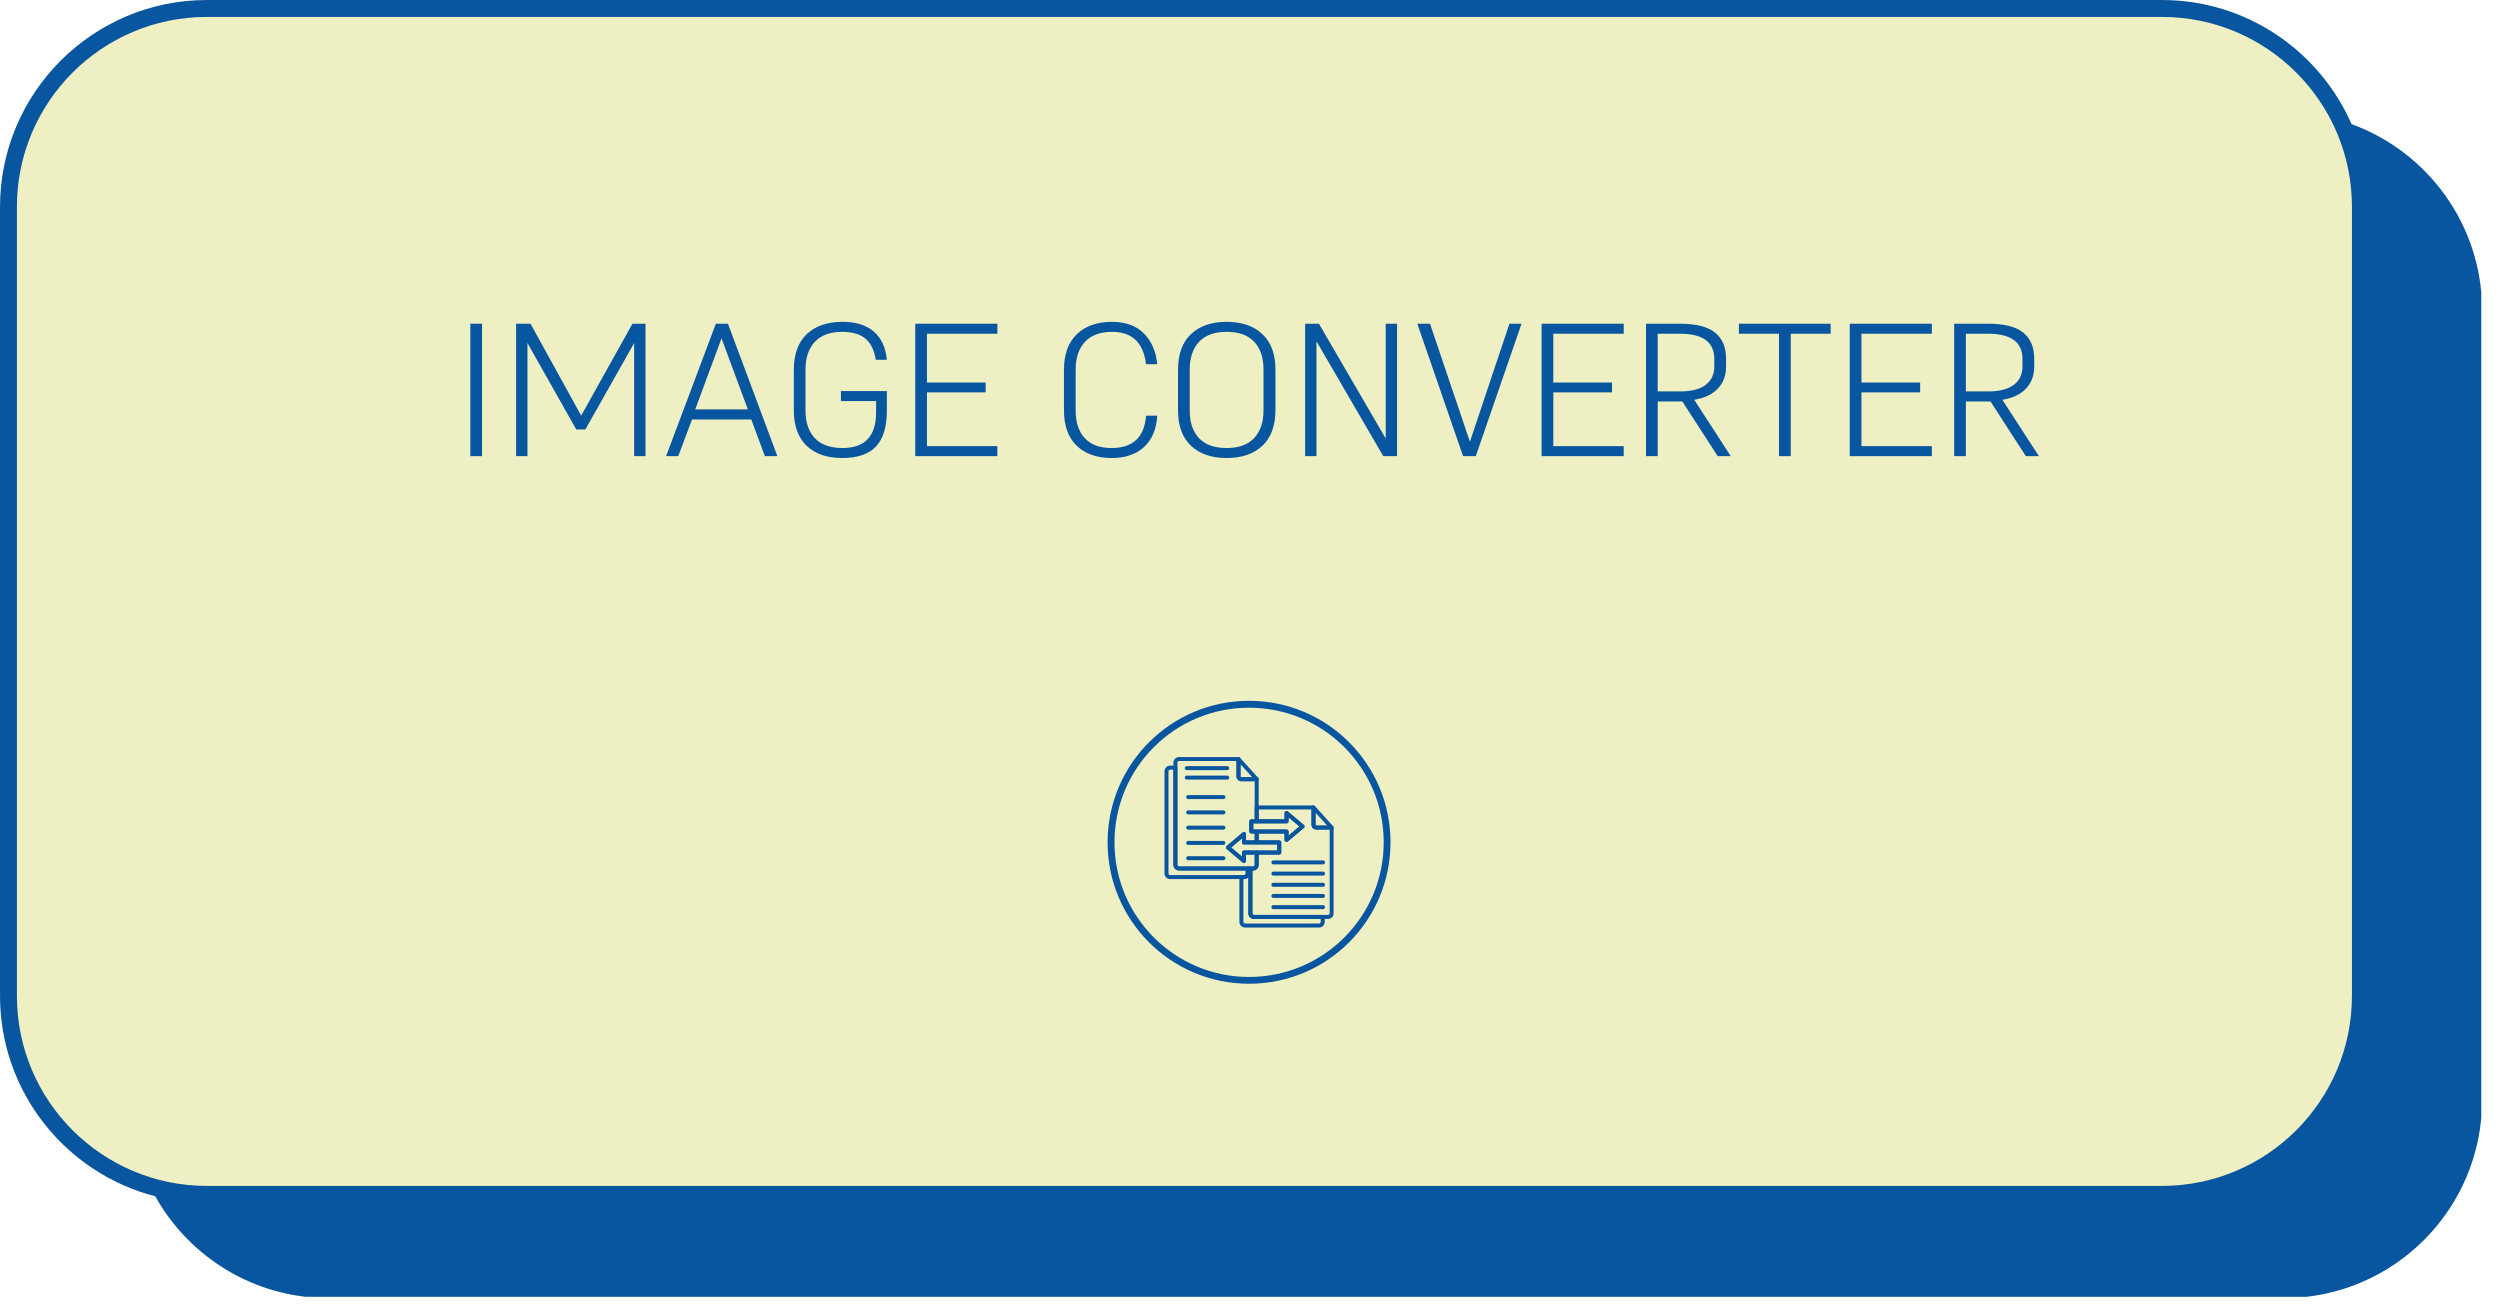
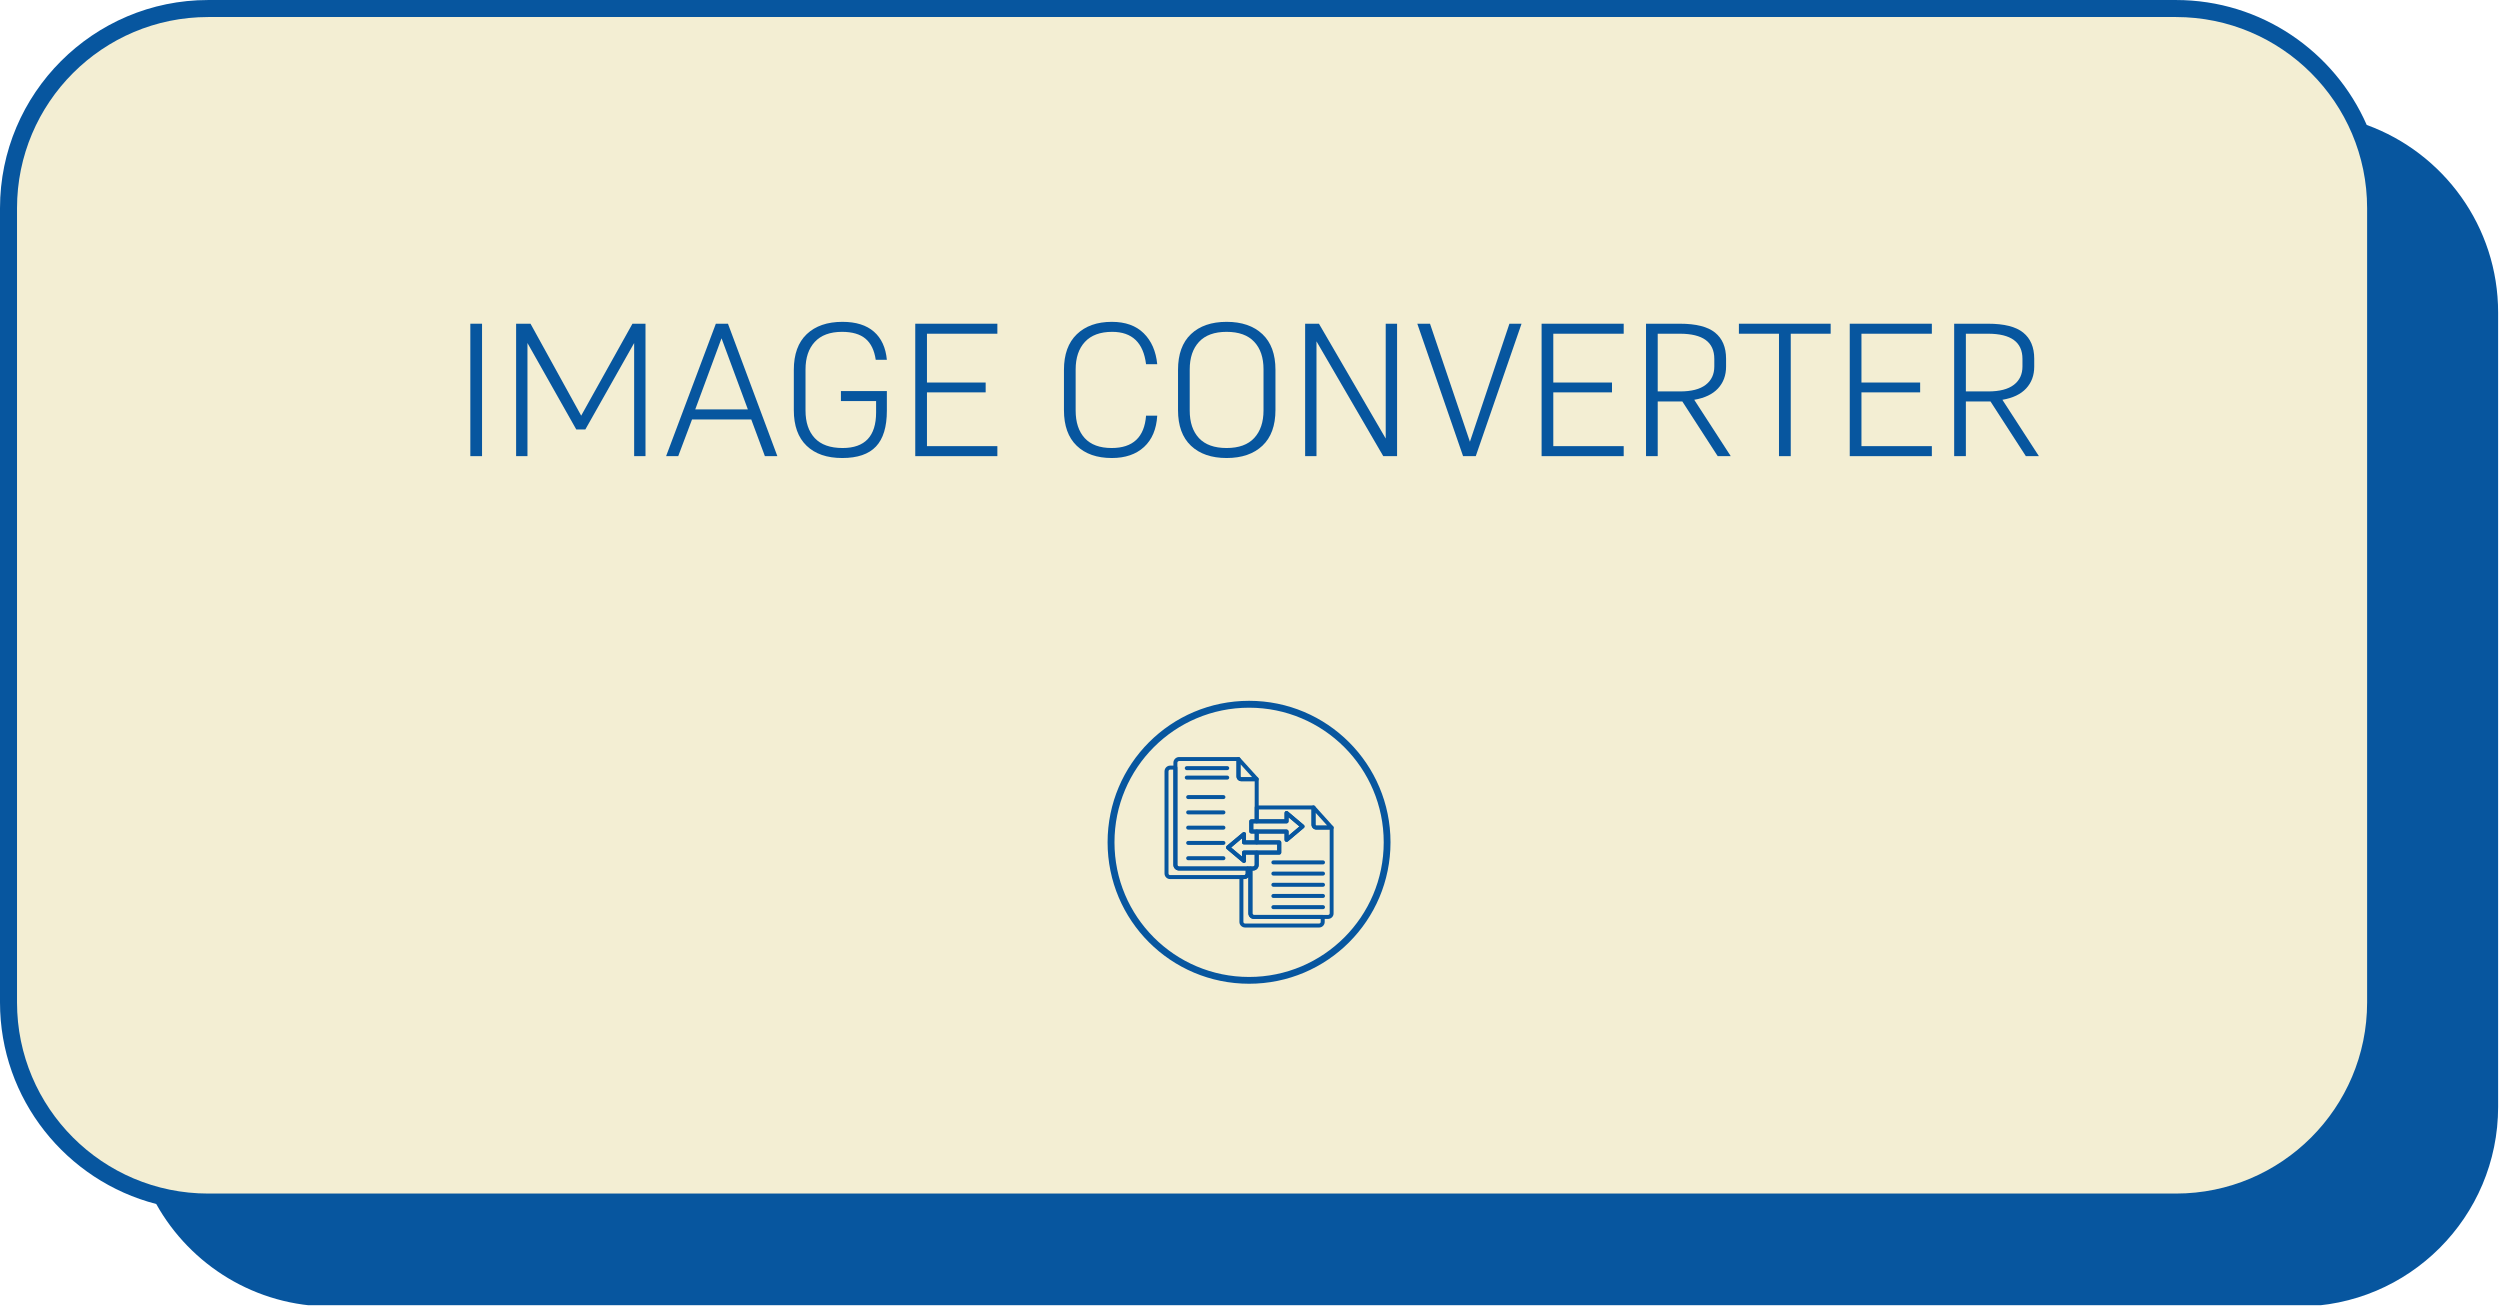
<svg xmlns="http://www.w3.org/2000/svg" width="890" zoomAndPan="magnify" viewBox="0 0 667.5 348.75" height="465" preserveAspectRatio="xMidYMid meet" version="1.0">
  <defs>
    <g />
-     <clipPath id="5e55d5efc0">
-       <path d="M 0 0.004 L 662.504 0.004 L 662.504 346.246 L 0 346.246 Z M 0 0.004 " clip-rule="nonzero" />
+     <clipPath id="ca80ec7466">
+       <path d="M 0 0.004 L 667 0.004 L 667 348.496 L 0 348.496 Z M 0 0.004 " clip-rule="nonzero" />
    </clipPath>
-     <clipPath id="f6938e5b16">
+     <clipPath id="64d79ea3ae">
      <path d="M 295.727 187.117 L 371.418 187.117 L 371.418 262.812 L 295.727 262.812 Z M 295.727 187.117 " clip-rule="nonzero" />
    </clipPath>
-     <clipPath id="e7a5014a85">
+     <clipPath id="05ef6de981">
      <rect x="0" width="427" y="0" height="65" />
    </clipPath>
  </defs>
-   <g clip-path="url(#5e55d5efc0)">
-     <path fill="#07569f" d="M 627.867 33.145 C 619.328 13.656 599.855 0.004 577.254 0.004 L 55.227 0.004 C 24.777 0.004 0.004 24.781 0.004 55.23 L 0.004 265.922 C 0.004 291.617 17.645 313.273 41.449 319.41 C 50.504 335.625 67.836 346.598 87.73 346.598 L 609.754 346.598 C 639.008 346.598 662.723 322.879 662.723 293.625 L 662.723 82.938 C 662.723 60.043 648.203 40.543 627.867 33.145 Z M 627.867 33.145 " fill-opacity="1" fill-rule="nonzero" />
+   <g clip-path="url(#ca80ec7466)">
+     <path fill="#07569f" d="M 631.914 33.359 C 623.324 13.746 603.727 0.004 580.977 0.004 L 55.582 0.004 C 24.934 0.004 0 24.941 0 55.59 L 0 267.637 C 0 293.5 17.754 315.293 41.715 321.469 C 50.828 337.793 68.27 348.832 88.293 348.832 L 613.688 348.832 C 643.133 348.832 667 324.965 667 295.52 L 667 83.473 C 667 60.43 652.383 40.805 631.914 33.359 Z M 631.914 33.359 " fill-opacity="1" fill-rule="nonzero" />
  </g>
-   <path fill="#eeefc2" d="M 55.227 4.52 L 577.254 4.52 C 605.242 4.52 627.969 27.242 627.969 55.23 L 627.969 265.922 C 627.969 293.91 605.242 316.637 577.254 316.637 L 55.227 316.637 C 27.238 316.637 4.516 293.91 4.516 265.922 L 4.516 55.23 C 4.516 27.242 27.238 4.52 55.227 4.52 Z M 55.227 4.52 " fill-opacity="1" fill-rule="nonzero" />
-   <g clip-path="url(#f6938e5b16)">
+   <path fill="#f3eed3" d="M 55.582 4.547 L 580.977 4.547 C 609.148 4.547 632.02 27.418 632.02 55.59 L 632.02 267.637 C 632.02 295.809 609.148 318.68 580.977 318.68 L 55.582 318.68 C 27.414 318.68 4.543 295.809 4.543 267.637 L 4.543 55.59 C 4.543 27.418 27.414 4.547 55.582 4.547 Z M 55.582 4.547 " fill-opacity="1" fill-rule="nonzero" />
+   <g clip-path="url(#64d79ea3ae)">
    <path fill="#07569f" d="M 333.508 187.117 C 354.359 187.117 371.266 204.023 371.266 224.902 C 371.266 245.754 354.359 262.66 333.508 262.66 C 312.629 262.66 295.727 245.754 295.727 224.902 C 295.727 204.023 312.629 187.117 333.508 187.117 Z M 333.508 188.957 C 353.348 188.957 369.453 205.035 369.453 224.902 C 369.453 244.742 353.348 260.848 333.508 260.848 C 313.645 260.848 297.566 244.742 297.566 224.902 C 297.566 205.035 313.645 188.957 333.508 188.957 Z M 333.508 188.957 " fill-opacity="1" fill-rule="evenodd" />
  </g>
  <path fill="#07569f" d="M 334.574 232.422 L 314.816 232.422 C 313.992 232.422 313.297 231.754 313.297 230.93 L 313.297 203.648 C 313.297 202.824 313.992 202.129 314.816 202.129 L 330.684 202.129 C 330.977 202.129 331.215 202.371 331.215 202.664 L 331.215 207.305 C 331.215 207.41 331.324 207.516 331.43 207.516 L 335.535 207.516 C 335.828 207.516 336.07 207.758 336.07 208.051 L 336.07 219.301 C 336.07 219.598 335.828 219.836 335.535 219.836 L 334.629 219.836 L 334.629 221.488 L 335.535 221.488 C 335.828 221.488 336.07 221.73 336.07 222.023 L 336.07 224.93 C 336.07 225.223 335.828 225.461 335.535 225.461 L 332.148 225.461 C 331.855 225.461 331.617 225.223 331.617 224.93 L 331.617 223.836 L 328.711 226.289 L 331.617 228.715 L 331.617 227.621 C 331.617 227.328 331.855 227.09 332.148 227.09 L 335.535 227.09 C 335.828 227.09 336.07 227.328 336.07 227.621 L 336.07 230.93 C 336.07 231.754 335.402 232.422 334.574 232.422 Z M 314.816 203.195 C 314.684 203.195 314.578 203.25 314.496 203.332 C 314.418 203.41 314.363 203.516 314.363 203.648 L 314.363 230.93 C 314.363 231.168 314.578 231.355 314.816 231.355 L 334.574 231.355 C 334.816 231.355 335.004 231.168 335.004 230.93 L 335.004 228.184 L 332.684 228.184 L 332.684 229.863 C 332.684 230.074 332.551 230.262 332.363 230.34 C 332.176 230.449 331.961 230.422 331.801 230.289 L 327.535 226.688 C 327.402 226.582 327.348 226.449 327.348 226.289 C 327.348 226.129 327.402 225.969 327.535 225.863 L 331.801 222.289 C 331.961 222.156 332.176 222.129 332.363 222.207 C 332.551 222.289 332.684 222.477 332.684 222.688 L 332.684 224.395 L 335.004 224.395 L 335.004 222.527 L 334.094 222.527 C 333.801 222.527 333.562 222.289 333.562 221.996 L 333.562 219.301 C 333.562 219.008 333.801 218.77 334.094 218.77 L 335.004 218.77 L 335.004 208.582 L 331.43 208.582 C 330.734 208.582 330.148 207.996 330.148 207.305 L 330.148 203.195 Z M 314.816 203.195 " fill-opacity="1" fill-rule="evenodd" />
  <path fill="#07569f" d="M 335.535 208.582 L 331.43 208.582 C 330.734 208.582 330.148 207.996 330.148 207.305 L 330.148 202.664 C 330.148 202.449 330.281 202.266 330.496 202.184 C 330.711 202.105 330.922 202.156 331.082 202.316 L 335.934 207.676 C 336.07 207.836 336.094 208.078 336.016 208.262 C 335.934 208.449 335.75 208.582 335.535 208.582 Z M 331.215 204.051 L 331.215 207.305 C 331.215 207.41 331.324 207.516 331.43 207.516 L 334.336 207.516 Z M 331.215 204.051 " fill-opacity="1" fill-rule="evenodd" />
  <path fill="#07569f" d="M 332.176 234.715 L 312.418 234.715 C 311.59 234.715 310.926 234.047 310.926 233.223 L 310.926 205.945 C 310.926 205.117 311.59 204.422 312.418 204.422 L 313.832 204.422 C 314.125 204.422 314.363 204.664 314.363 204.957 L 314.363 230.93 C 314.363 231.168 314.578 231.355 314.816 231.355 L 333.137 231.355 C 333.43 231.355 333.668 231.594 333.668 231.887 L 333.668 233.223 C 333.668 234.047 333.004 234.715 332.176 234.715 Z M 312.418 205.488 C 312.176 205.488 311.992 205.703 311.992 205.945 L 311.992 233.223 C 311.992 233.461 312.176 233.648 312.418 233.648 L 332.176 233.648 C 332.414 233.648 332.602 233.461 332.602 233.223 L 332.602 232.422 L 314.816 232.422 C 313.992 232.422 313.297 231.754 313.297 230.93 L 313.297 205.488 Z M 312.418 205.488 " fill-opacity="1" fill-rule="evenodd" />
  <path fill="#07569f" d="M 354.574 245.355 L 334.816 245.355 C 333.988 245.355 333.32 244.688 333.32 243.859 L 333.32 231.887 C 333.32 231.594 333.562 231.355 333.855 231.355 L 334.547 231.355 C 334.789 231.355 335.004 231.168 335.004 230.93 L 335.004 227.648 C 335.004 227.355 335.242 227.113 335.535 227.113 L 341 227.113 L 341 225.461 L 335.535 225.461 C 335.242 225.461 335.004 225.223 335.004 224.93 L 335.004 222.023 C 335.004 221.73 335.242 221.488 335.535 221.488 L 343.508 221.488 C 343.801 221.488 344.043 221.73 344.043 222.023 L 344.043 223.117 L 346.949 220.664 L 344.043 218.211 L 344.043 219.301 C 344.043 219.598 343.801 219.836 343.508 219.836 L 335.535 219.836 C 335.242 219.836 335.004 219.598 335.004 219.301 L 335.004 215.598 C 335.004 215.301 335.242 215.062 335.535 215.062 L 350.707 215.062 C 351 215.062 351.242 215.301 351.242 215.598 L 351.242 220.234 C 351.242 220.344 351.32 220.449 351.453 220.449 L 355.535 220.449 C 355.828 220.449 356.066 220.688 356.066 220.98 L 356.066 243.859 C 356.094 244.688 355.402 245.355 354.574 245.355 Z M 334.391 232.422 L 334.391 243.859 C 334.391 244.102 334.574 244.289 334.816 244.289 L 354.574 244.289 C 354.812 244.289 355.027 244.102 355.027 243.859 L 355.027 221.488 L 351.453 221.488 C 350.762 221.488 350.176 220.93 350.176 220.211 L 350.176 216.129 L 336.07 216.129 L 336.07 218.77 L 342.977 218.77 L 342.977 217.062 C 342.977 216.875 343.109 216.664 343.293 216.582 C 343.48 216.504 343.695 216.531 343.855 216.664 L 348.121 220.262 C 348.254 220.344 348.309 220.504 348.309 220.664 C 348.309 220.824 348.254 220.98 348.121 221.062 L 343.855 224.66 C 343.695 224.797 343.48 224.82 343.293 224.742 C 343.109 224.637 342.977 224.449 342.977 224.262 L 342.977 222.555 L 336.07 222.555 L 336.07 224.395 L 341.562 224.395 C 341.855 224.395 342.094 224.637 342.094 224.93 L 342.094 227.648 C 342.094 227.941 341.855 228.184 341.562 228.184 L 336.07 228.184 L 336.07 230.93 C 336.07 231.754 335.402 232.449 334.574 232.449 L 334.391 232.449 Z M 334.391 232.422 " fill-opacity="1" fill-rule="evenodd" />
  <path fill="#07569f" d="M 355.562 221.488 L 351.453 221.488 C 350.762 221.488 350.176 220.93 350.176 220.211 L 350.176 215.598 C 350.176 215.383 350.309 215.168 350.52 215.09 C 350.707 215.008 350.949 215.062 351.109 215.25 L 355.934 220.609 C 356.094 220.77 356.121 220.98 356.039 221.195 C 355.961 221.383 355.773 221.488 355.562 221.488 Z M 351.242 216.984 L 351.242 220.211 C 351.242 220.344 351.348 220.422 351.453 220.422 L 354.359 220.422 Z M 351.242 216.984 " fill-opacity="1" fill-rule="evenodd" />
  <path fill="#07569f" d="M 352.199 247.648 L 332.441 247.648 C 331.617 247.648 330.922 246.98 330.922 246.152 L 330.922 234.18 C 330.922 233.887 331.164 233.648 331.457 233.648 L 332.176 233.648 C 332.414 233.648 332.602 233.461 332.602 233.223 L 332.602 231.887 C 332.602 231.594 332.844 231.355 333.137 231.355 L 333.855 231.355 C 334.148 231.355 334.391 231.594 334.391 231.887 L 334.391 243.859 C 334.391 244.102 334.574 244.289 334.816 244.289 L 353.16 244.289 C 353.453 244.289 353.695 244.527 353.695 244.82 L 353.695 246.152 C 353.695 246.98 353.027 247.648 352.199 247.648 Z M 331.988 234.715 L 331.988 246.152 C 331.988 246.395 332.203 246.582 332.441 246.582 L 352.199 246.582 C 352.441 246.582 352.629 246.395 352.629 246.152 L 352.629 245.355 L 334.816 245.355 C 333.988 245.355 333.32 244.688 333.32 243.859 L 333.32 234.18 C 333.055 234.5 332.629 234.715 332.176 234.715 Z M 331.988 234.715 " fill-opacity="1" fill-rule="evenodd" />
  <path fill="#07569f" d="M 327.668 205.625 L 316.871 205.625 C 316.578 205.625 316.336 205.383 316.336 205.09 C 316.336 204.797 316.578 204.559 316.871 204.559 L 327.668 204.559 C 327.961 204.559 328.203 204.797 328.203 205.09 C 328.203 205.383 327.961 205.625 327.668 205.625 Z M 327.668 205.625 " fill-opacity="1" fill-rule="evenodd" />
  <path fill="#07569f" d="M 327.668 208.156 L 316.871 208.156 C 316.578 208.156 316.336 207.918 316.336 207.625 C 316.336 207.328 316.578 207.09 316.871 207.09 L 327.668 207.09 C 327.961 207.09 328.203 207.328 328.203 207.625 C 328.203 207.918 327.961 208.156 327.668 208.156 Z M 327.668 208.156 " fill-opacity="1" fill-rule="evenodd" />
  <path fill="#07569f" d="M 326.656 213.355 L 317.242 213.355 C 316.949 213.355 316.711 213.117 316.711 212.824 C 316.711 212.531 316.949 212.289 317.242 212.289 L 326.656 212.289 C 326.949 212.289 327.188 212.531 327.188 212.824 C 327.188 213.117 326.949 213.355 326.656 213.355 Z M 326.656 213.355 " fill-opacity="1" fill-rule="evenodd" />
  <path fill="#07569f" d="M 326.656 217.438 L 317.242 217.438 C 316.949 217.438 316.711 217.195 316.711 216.902 C 316.711 216.609 316.949 216.371 317.242 216.371 L 326.656 216.371 C 326.949 216.371 327.188 216.609 327.188 216.902 C 327.188 217.195 326.949 217.438 326.656 217.438 Z M 326.656 217.438 " fill-opacity="1" fill-rule="evenodd" />
  <path fill="#07569f" d="M 326.656 221.516 L 317.242 221.516 C 316.949 221.516 316.711 221.277 316.711 220.98 C 316.711 220.688 316.949 220.449 317.242 220.449 L 326.656 220.449 C 326.949 220.449 327.188 220.688 327.188 220.98 C 327.188 221.277 326.949 221.516 326.656 221.516 Z M 326.656 221.516 " fill-opacity="1" fill-rule="evenodd" />
  <path fill="#07569f" d="M 326.656 225.594 L 317.242 225.594 C 316.949 225.594 316.711 225.355 316.711 225.062 C 316.711 224.77 316.949 224.527 317.242 224.527 L 326.656 224.527 C 326.949 224.527 327.188 224.77 327.188 225.062 C 327.188 225.355 326.949 225.594 326.656 225.594 Z M 326.656 225.594 " fill-opacity="1" fill-rule="evenodd" />
  <path fill="#07569f" d="M 326.656 229.676 L 317.242 229.676 C 316.949 229.676 316.711 229.434 316.711 229.141 C 316.711 228.848 316.949 228.609 317.242 228.609 L 326.656 228.609 C 326.949 228.609 327.188 228.848 327.188 229.141 C 327.188 229.434 326.949 229.676 326.656 229.676 Z M 326.656 229.676 " fill-opacity="1" fill-rule="evenodd" />
  <path fill="#07569f" d="M 343.508 224.77 C 343.43 224.77 343.348 224.77 343.293 224.715 C 343.109 224.637 342.977 224.449 342.977 224.234 L 342.977 222.555 L 334.094 222.555 C 333.801 222.555 333.562 222.316 333.562 222.023 L 333.562 219.301 C 333.562 219.008 333.801 218.77 334.094 218.77 L 342.977 218.77 L 342.977 217.062 C 342.977 216.875 343.109 216.664 343.293 216.582 C 343.48 216.504 343.695 216.531 343.855 216.664 L 348.121 220.262 C 348.254 220.344 348.309 220.504 348.309 220.664 C 348.309 220.824 348.254 220.98 348.121 221.062 L 343.855 224.66 C 343.75 224.742 343.641 224.77 343.508 224.77 Z M 334.629 221.488 L 343.508 221.488 C 343.801 221.488 344.043 221.73 344.043 222.023 L 344.043 223.117 L 346.949 220.664 L 344.043 218.211 L 344.043 219.301 C 344.043 219.598 343.801 219.836 343.508 219.836 L 334.629 219.836 Z M 334.629 221.488 " fill-opacity="1" fill-rule="evenodd" />
  <path fill="#07569f" d="M 332.148 230.395 C 332.016 230.395 331.91 230.367 331.801 230.289 L 327.535 226.688 C 327.402 226.582 327.348 226.449 327.348 226.289 C 327.348 226.129 327.402 225.969 327.535 225.863 L 331.801 222.289 C 331.961 222.156 332.176 222.129 332.363 222.207 C 332.551 222.289 332.684 222.477 332.684 222.688 L 332.684 224.395 L 341.562 224.395 C 341.855 224.395 342.094 224.637 342.094 224.93 L 342.094 227.621 C 342.094 227.914 341.855 228.156 341.562 228.156 L 332.684 228.156 L 332.684 229.863 C 332.684 230.074 332.551 230.262 332.363 230.34 C 332.309 230.395 332.23 230.395 332.148 230.395 Z M 328.711 226.289 L 331.617 228.715 L 331.617 227.621 C 331.617 227.328 331.855 227.09 332.148 227.09 L 341.027 227.09 L 341.027 225.461 L 332.148 225.461 C 331.855 225.461 331.617 225.223 331.617 224.93 L 331.617 223.836 Z M 328.711 226.289 " fill-opacity="1" fill-rule="evenodd" />
  <path fill="#07569f" d="M 353.242 230.793 L 339.988 230.793 C 339.695 230.793 339.453 230.555 339.453 230.262 C 339.453 229.969 339.695 229.727 339.988 229.727 L 353.242 229.727 C 353.535 229.727 353.773 229.969 353.773 230.262 C 353.773 230.555 353.535 230.793 353.242 230.793 Z M 353.242 230.793 " fill-opacity="1" fill-rule="evenodd" />
  <path fill="#07569f" d="M 353.242 233.781 L 339.988 233.781 C 339.695 233.781 339.453 233.543 339.453 233.25 C 339.453 232.953 339.695 232.715 339.988 232.715 L 353.242 232.715 C 353.535 232.715 353.773 232.953 353.773 233.25 C 353.773 233.543 353.535 233.781 353.242 233.781 Z M 353.242 233.781 " fill-opacity="1" fill-rule="evenodd" />
  <path fill="#07569f" d="M 353.242 236.77 L 339.988 236.77 C 339.695 236.77 339.453 236.527 339.453 236.234 C 339.453 235.941 339.695 235.703 339.988 235.703 L 353.242 235.703 C 353.535 235.703 353.773 235.941 353.773 236.234 C 353.773 236.527 353.535 236.77 353.242 236.77 Z M 353.242 236.77 " fill-opacity="1" fill-rule="evenodd" />
  <path fill="#07569f" d="M 353.242 239.754 L 339.988 239.754 C 339.695 239.754 339.453 239.516 339.453 239.223 C 339.453 238.926 339.695 238.688 339.988 238.688 L 353.242 238.688 C 353.535 238.688 353.773 238.926 353.773 239.223 C 353.773 239.516 353.535 239.754 353.242 239.754 Z M 353.242 239.754 " fill-opacity="1" fill-rule="evenodd" />
  <path fill="#07569f" d="M 353.242 242.742 L 339.988 242.742 C 339.695 242.742 339.453 242.5 339.453 242.207 C 339.453 241.914 339.695 241.676 339.988 241.676 L 353.242 241.676 C 353.535 241.676 353.773 241.914 353.773 242.207 C 353.773 242.5 353.535 242.742 353.242 242.742 Z M 353.242 242.742 " fill-opacity="1" fill-rule="evenodd" />
  <g transform="matrix(1, 0, 0, 1, 120, 72)">
-     <g clip-path="url(#e7a5014a85)">
+     <g clip-path="url(#05ef6de981)">
      <g fill="#07569f" fill-opacity="1">
        <g transform="translate(1.032426, 49.79166)">
          <g>
            <path d="M 4.547 0 L 4.547 -35.359 L 7.672 -35.359 L 7.672 0 Z M 4.547 0 " />
          </g>
        </g>
      </g>
      <g fill="#07569f" fill-opacity="1">
        <g transform="translate(13.25533, 49.79166)">
          <g>
            <path d="M 20.609 -7.125 L 7.578 -30.203 L 7.578 0 L 4.547 0 L 4.547 -35.359 L 8.391 -35.359 L 21.922 -10.812 L 35.609 -35.359 L 39.094 -35.359 L 39.094 0 L 36.062 0 L 36.062 -30.203 L 23.031 -7.125 Z M 20.609 -7.125 " />
          </g>
        </g>
      </g>
      <g fill="#07569f" fill-opacity="1">
        <g transform="translate(56.94461, 49.79166)">
          <g>
            <path d="M 27.281 0 L 23.641 -9.797 L 7.828 -9.797 L 4.141 0 L 0.906 0 L 14.188 -35.359 L 17.422 -35.359 L 30.609 0 Z M 22.734 -12.484 L 15.703 -31.469 L 8.688 -12.484 Z M 22.734 -12.484 " />
          </g>
        </g>
      </g>
      <g fill="#07569f" fill-opacity="1">
        <g transform="translate(88.51202, 49.79166)">
          <g>
            <path d="M 25.375 -2.578 C 23.445 -0.523 20.441 0.5 16.359 0.5 C 12.285 0.5 9.113 -0.594 6.844 -2.781 C 4.57 -4.969 3.438 -8.133 3.438 -12.281 L 3.438 -23.031 C 3.438 -27.207 4.586 -30.391 6.891 -32.578 C 9.203 -34.766 12.379 -35.859 16.422 -35.859 C 20.023 -35.859 22.828 -34.984 24.828 -33.234 C 26.828 -31.484 27.977 -28.977 28.281 -25.719 L 25.312 -25.719 C 24.938 -28.27 24.023 -30.148 22.578 -31.359 C 21.129 -32.578 19.039 -33.188 16.312 -33.188 C 13.113 -33.188 10.688 -32.289 9.031 -30.5 C 7.383 -28.719 6.562 -26.266 6.562 -23.141 L 6.562 -12.172 C 6.562 -9.035 7.383 -6.582 9.031 -4.812 C 10.688 -3.051 13.164 -2.172 16.469 -2.172 C 22.426 -2.172 25.406 -5.336 25.406 -11.672 L 25.406 -14.703 L 16.016 -14.703 L 16.016 -17.375 L 28.281 -17.375 L 28.281 -12.125 C 28.281 -7.812 27.312 -4.629 25.375 -2.578 Z M 25.375 -2.578 " />
          </g>
        </g>
      </g>
      <g fill="#07569f" fill-opacity="1">
        <g transform="translate(119.8269, 49.79166)">
          <g>
            <path d="M 4.547 0 L 4.547 -35.359 L 26.469 -35.359 L 26.469 -32.688 L 7.672 -32.688 L 7.672 -19.656 L 23.344 -19.656 L 23.344 -17.031 L 7.672 -17.031 L 7.672 -2.672 L 26.469 -2.672 L 26.469 0 Z M 4.547 0 " />
          </g>
        </g>
      </g>
      <g fill="#07569f" fill-opacity="1">
        <g transform="translate(147.7072, 49.79166)">
          <g />
        </g>
      </g>
      <g fill="#07569f" fill-opacity="1">
        <g transform="translate(160.6372, 49.79166)">
          <g>
            <path d="M 16.219 0.5 C 12.238 0.5 9.113 -0.594 6.844 -2.781 C 4.57 -4.969 3.438 -8.133 3.438 -12.281 L 3.438 -23.031 C 3.438 -27.176 4.582 -30.348 6.875 -32.547 C 9.164 -34.754 12.281 -35.859 16.219 -35.859 C 19.852 -35.859 22.695 -34.836 24.75 -32.797 C 26.801 -30.766 28 -28.016 28.344 -24.547 L 25.359 -24.547 C 24.648 -30.305 21.633 -33.188 16.312 -33.188 C 13.113 -33.188 10.688 -32.289 9.031 -30.5 C 7.383 -28.719 6.562 -26.266 6.562 -23.141 L 6.562 -12.172 C 6.562 -9.035 7.367 -6.582 8.984 -4.812 C 10.609 -3.051 13.004 -2.172 16.172 -2.172 C 21.859 -2.172 24.922 -5.051 25.359 -10.812 L 28.344 -10.812 C 28.133 -7.207 26.961 -4.422 24.828 -2.453 C 22.691 -0.484 19.82 0.5 16.219 0.5 Z M 16.219 0.5 " />
          </g>
        </g>
      </g>
      <g fill="#07569f" fill-opacity="1">
        <g transform="translate(191.0935, 49.79166)">
          <g>
            <path d="M 25.969 -2.781 C 23.645 -0.594 20.461 0.5 16.422 0.5 C 12.379 0.5 9.203 -0.594 6.891 -2.781 C 4.586 -4.969 3.438 -8.133 3.438 -12.281 L 3.438 -23.031 C 3.438 -27.207 4.586 -30.391 6.891 -32.578 C 9.203 -34.766 12.379 -35.859 16.422 -35.859 C 20.461 -35.859 23.645 -34.766 25.969 -32.578 C 28.289 -30.391 29.453 -27.223 29.453 -23.078 L 29.453 -12.328 C 29.453 -8.148 28.289 -4.969 25.969 -2.781 Z M 23.781 -30.531 C 22.133 -32.301 19.676 -33.188 16.406 -33.188 C 13.145 -33.188 10.688 -32.289 9.031 -30.5 C 7.383 -28.719 6.562 -26.266 6.562 -23.141 L 6.562 -12.172 C 6.562 -9.035 7.383 -6.582 9.031 -4.812 C 10.688 -3.051 13.145 -2.172 16.406 -2.172 C 19.676 -2.172 22.133 -3.062 23.781 -4.844 C 25.438 -6.633 26.266 -9.094 26.266 -12.219 L 26.266 -23.188 C 26.266 -26.32 25.438 -28.77 23.781 -30.531 Z M 23.781 -30.531 " />
          </g>
        </g>
      </g>
      <g fill="#07569f" fill-opacity="1">
        <g transform="translate(223.9236, 49.79166)">
          <g>
            <path d="M 25.406 0 L 7.578 -30.656 L 7.578 0 L 4.547 0 L 4.547 -35.359 L 8.234 -35.359 L 26.062 -4.703 L 26.062 -35.359 L 29.094 -35.359 L 29.094 0 Z M 25.406 0 " />
          </g>
        </g>
      </g>
      <g fill="#07569f" fill-opacity="1">
        <g transform="translate(257.5618, 49.79166)">
          <g>
            <path d="M 16.469 0 L 13.078 0 L 0.859 -35.359 L 4.25 -35.359 L 14.906 -3.844 L 25.453 -35.359 L 28.688 -35.359 Z M 16.469 0 " />
          </g>
        </g>
      </g>
      <g fill="#07569f" fill-opacity="1">
        <g transform="translate(287.0584, 49.79166)">
          <g>
            <path d="M 4.547 0 L 4.547 -35.359 L 26.469 -35.359 L 26.469 -32.688 L 7.672 -32.688 L 7.672 -19.656 L 23.344 -19.656 L 23.344 -17.031 L 7.672 -17.031 L 7.672 -2.672 L 26.469 -2.672 L 26.469 0 Z M 4.547 0 " />
          </g>
        </g>
      </g>
      <g fill="#07569f" fill-opacity="1">
        <g transform="translate(314.9387, 49.79166)">
          <g>
            <path d="M 7.672 -14.594 L 7.672 0 L 4.547 0 L 4.547 -35.359 L 13.594 -35.359 C 17.906 -35.359 21.035 -34.566 22.984 -32.984 C 24.941 -31.398 25.922 -29.078 25.922 -26.016 L 25.922 -23.891 C 25.922 -21.566 25.203 -19.629 23.766 -18.078 C 22.336 -16.535 20.223 -15.523 17.422 -15.047 L 27.172 0 L 23.688 0 L 14.25 -14.594 Z M 13.594 -32.688 L 7.672 -32.688 L 7.672 -17.281 L 13.641 -17.281 C 16.672 -17.281 18.953 -17.867 20.484 -19.047 C 22.016 -20.223 22.781 -21.852 22.781 -23.938 L 22.781 -25.969 C 22.781 -30.445 19.719 -32.688 13.594 -32.688 Z M 13.594 -32.688 " />
          </g>
        </g>
      </g>
      <g fill="#07569f" fill-opacity="1">
        <g transform="translate(343.6777, 49.79166)">
          <g>
            <path d="M 25.109 -32.688 L 14.453 -32.688 L 14.453 0 L 11.312 0 L 11.312 -32.688 L 0.609 -32.688 L 0.609 -35.359 L 25.109 -35.359 Z M 25.109 -32.688 " />
          </g>
        </g>
      </g>
      <g fill="#07569f" fill-opacity="1">
        <g transform="translate(369.3357, 49.79166)">
          <g>
            <path d="M 4.547 0 L 4.547 -35.359 L 26.469 -35.359 L 26.469 -32.688 L 7.672 -32.688 L 7.672 -19.656 L 23.344 -19.656 L 23.344 -17.031 L 7.672 -17.031 L 7.672 -2.672 L 26.469 -2.672 L 26.469 0 Z M 4.547 0 " />
          </g>
        </g>
      </g>
      <g fill="#07569f" fill-opacity="1">
        <g transform="translate(397.216, 49.79166)">
          <g>
            <path d="M 7.672 -14.594 L 7.672 0 L 4.547 0 L 4.547 -35.359 L 13.594 -35.359 C 17.906 -35.359 21.035 -34.566 22.984 -32.984 C 24.941 -31.398 25.922 -29.078 25.922 -26.016 L 25.922 -23.891 C 25.922 -21.566 25.203 -19.629 23.766 -18.078 C 22.336 -16.535 20.223 -15.523 17.422 -15.047 L 27.172 0 L 23.688 0 L 14.25 -14.594 Z M 13.594 -32.688 L 7.672 -32.688 L 7.672 -17.281 L 13.641 -17.281 C 16.672 -17.281 18.953 -17.867 20.484 -19.047 C 22.016 -20.223 22.781 -21.852 22.781 -23.938 L 22.781 -25.969 C 22.781 -30.445 19.719 -32.688 13.594 -32.688 Z M 13.594 -32.688 " />
          </g>
        </g>
      </g>
    </g>
  </g>
</svg>
